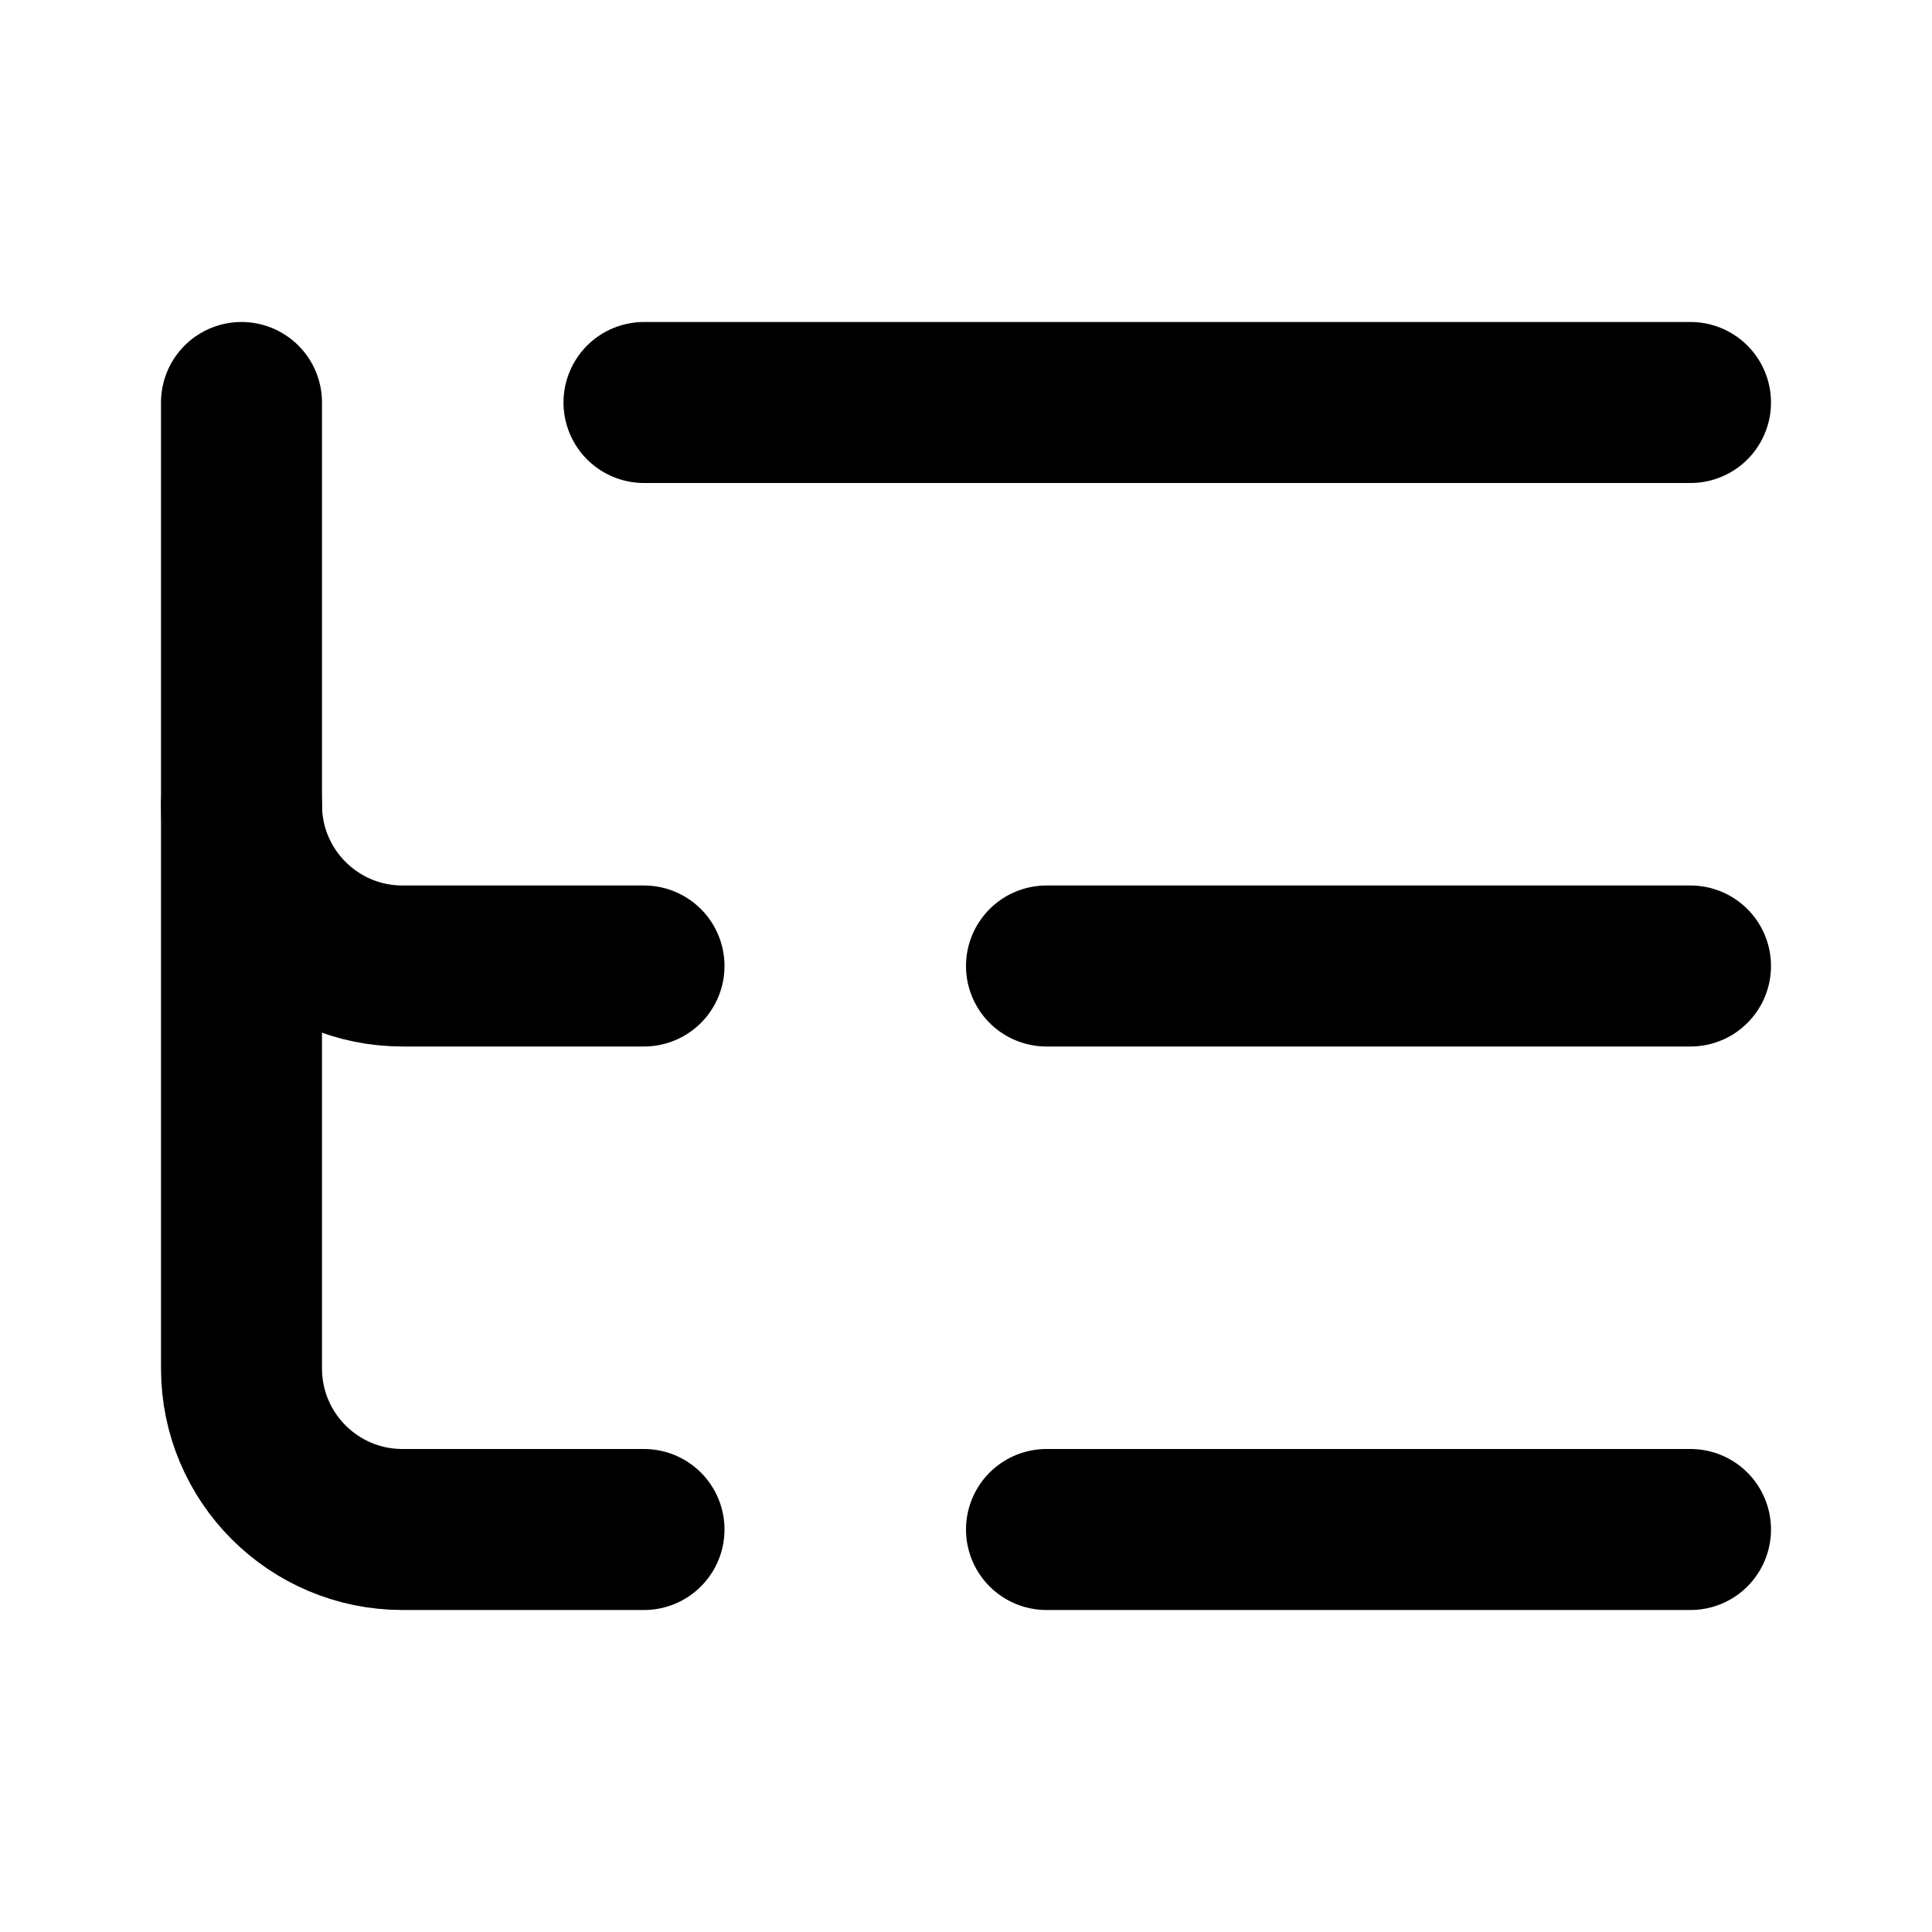
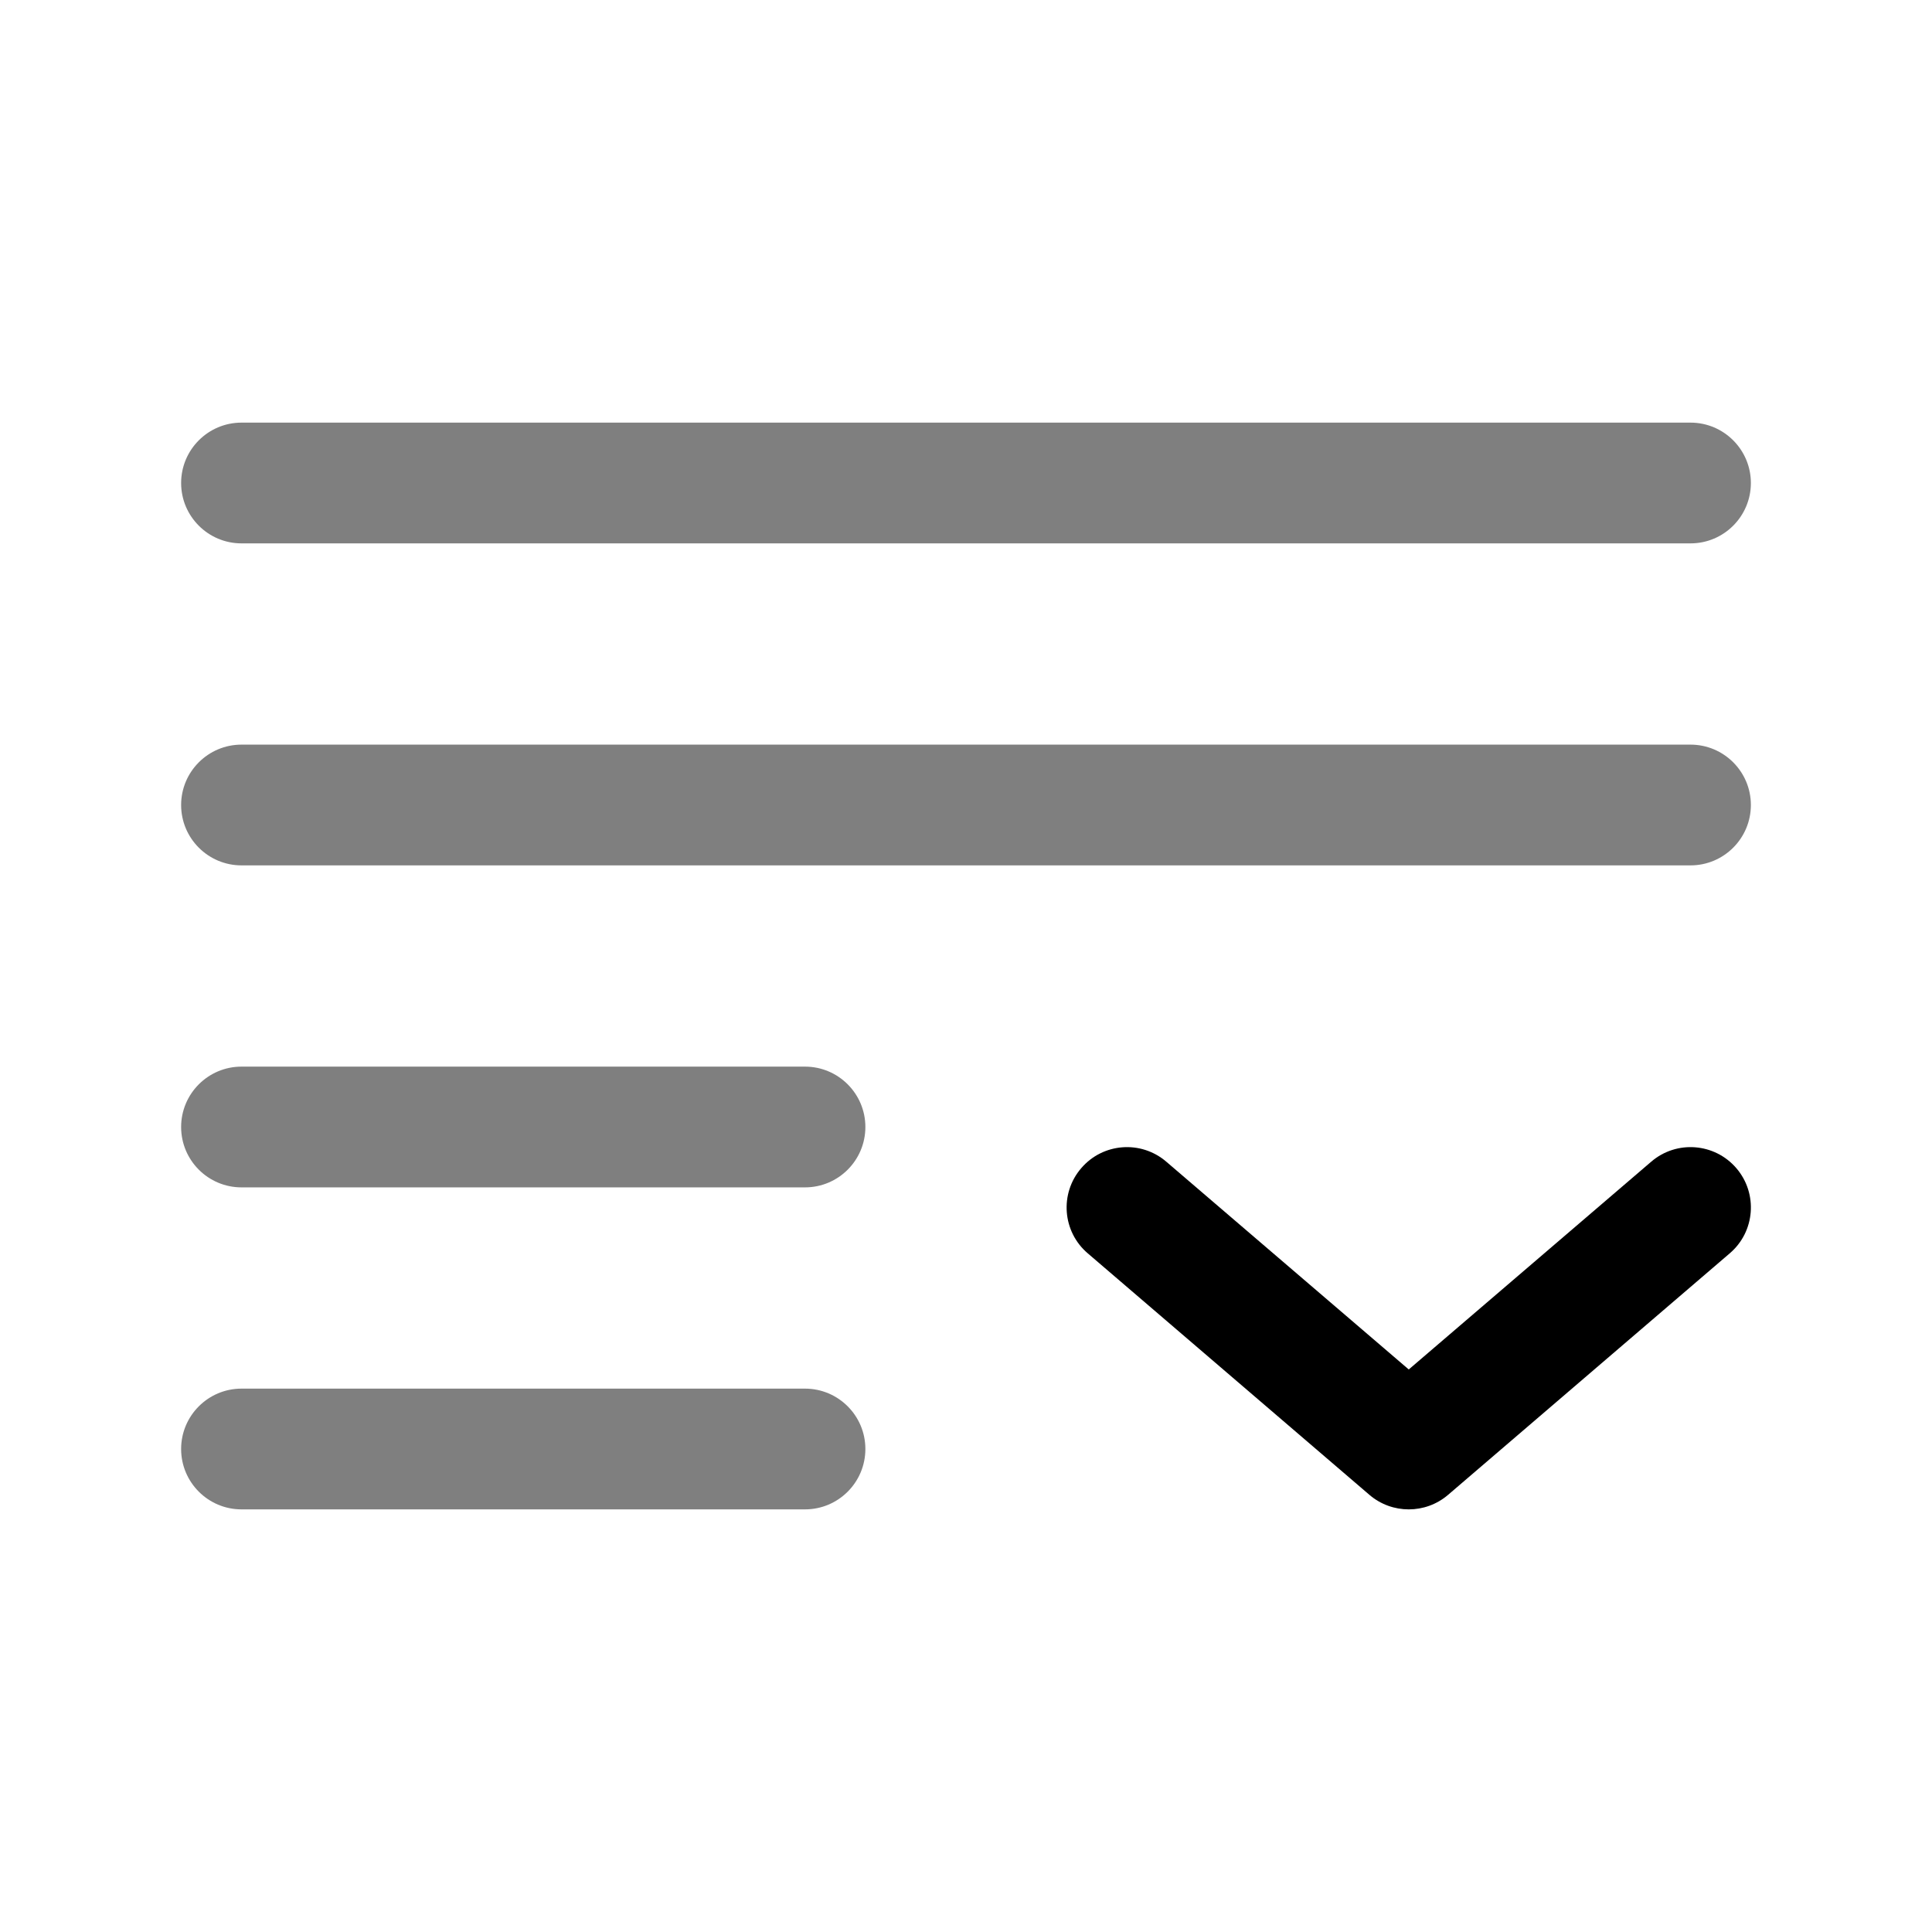
- <svg xmlns="http://www.w3.org/2000/svg" width="24" height="24" viewBox="0 0 24 24" fill="none" stroke="currentColor" stroke-width="2" stroke-linecap="round" stroke-linejoin="round">
-   <path d="M8 5h13" />
-   <path d="M13 12h8" />
-   <path d="M13 19h8" />
-   <path d="M3 10a2 2 0 0 0 2 2h3" />
-   <path d="M3 5v12a2 2 0 0 0 2 2h3" />
+ <svg xmlns="http://www.w3.org/2000/svg" width="24" height="24" viewBox="0 0 24 24">
+   <g fill="currentColor">
+     <path fill-rule="evenodd" d="M2.25 6C2.25 5.586 2.586 5.25 3 5.25H21C21.414 5.25 21.75 5.586 21.75 6C21.75 6.414 21.414 6.75 21 6.75H3C2.586 6.75 2.25 6.414 2.25 6ZM2.25 10C2.25 9.586 2.586 9.25 3 9.25H21C21.414 9.25 21.75 9.586 21.75 10C21.75 10.414 21.414 10.75 21 10.75H3C2.586 10.75 2.25 10.414 2.25 10ZM2.25 14C2.25 13.586 2.586 13.25 3 13.25H10C10.414 13.25 10.75 13.586 10.75 14C10.75 14.414 10.414 14.75 10 14.75H3C2.586 14.75 2.25 14.414 2.25 14ZM2.25 18C2.25 17.586 2.586 17.25 3 17.25H10C10.414 17.25 10.75 17.586 10.75 18C10.75 18.414 10.414 18.75 10 18.75H3C2.586 18.75 2.25 18.414 2.25 18Z" clip-rule="evenodd" opacity=".5" />
+     <path d="M13.431 14.512C13.7 14.197 14.174 14.161 14.488 14.431L17.5 17.012L20.512 14.431C20.826 14.161 21.3 14.197 21.57 14.512C21.839 14.826 21.803 15.3 21.488 15.569L17.988 18.57C17.707 18.81 17.293 18.81 17.012 18.57L13.512 15.569C13.197 15.3 13.161 14.826 13.431 14.512Z" />
+   </g>
</svg>
